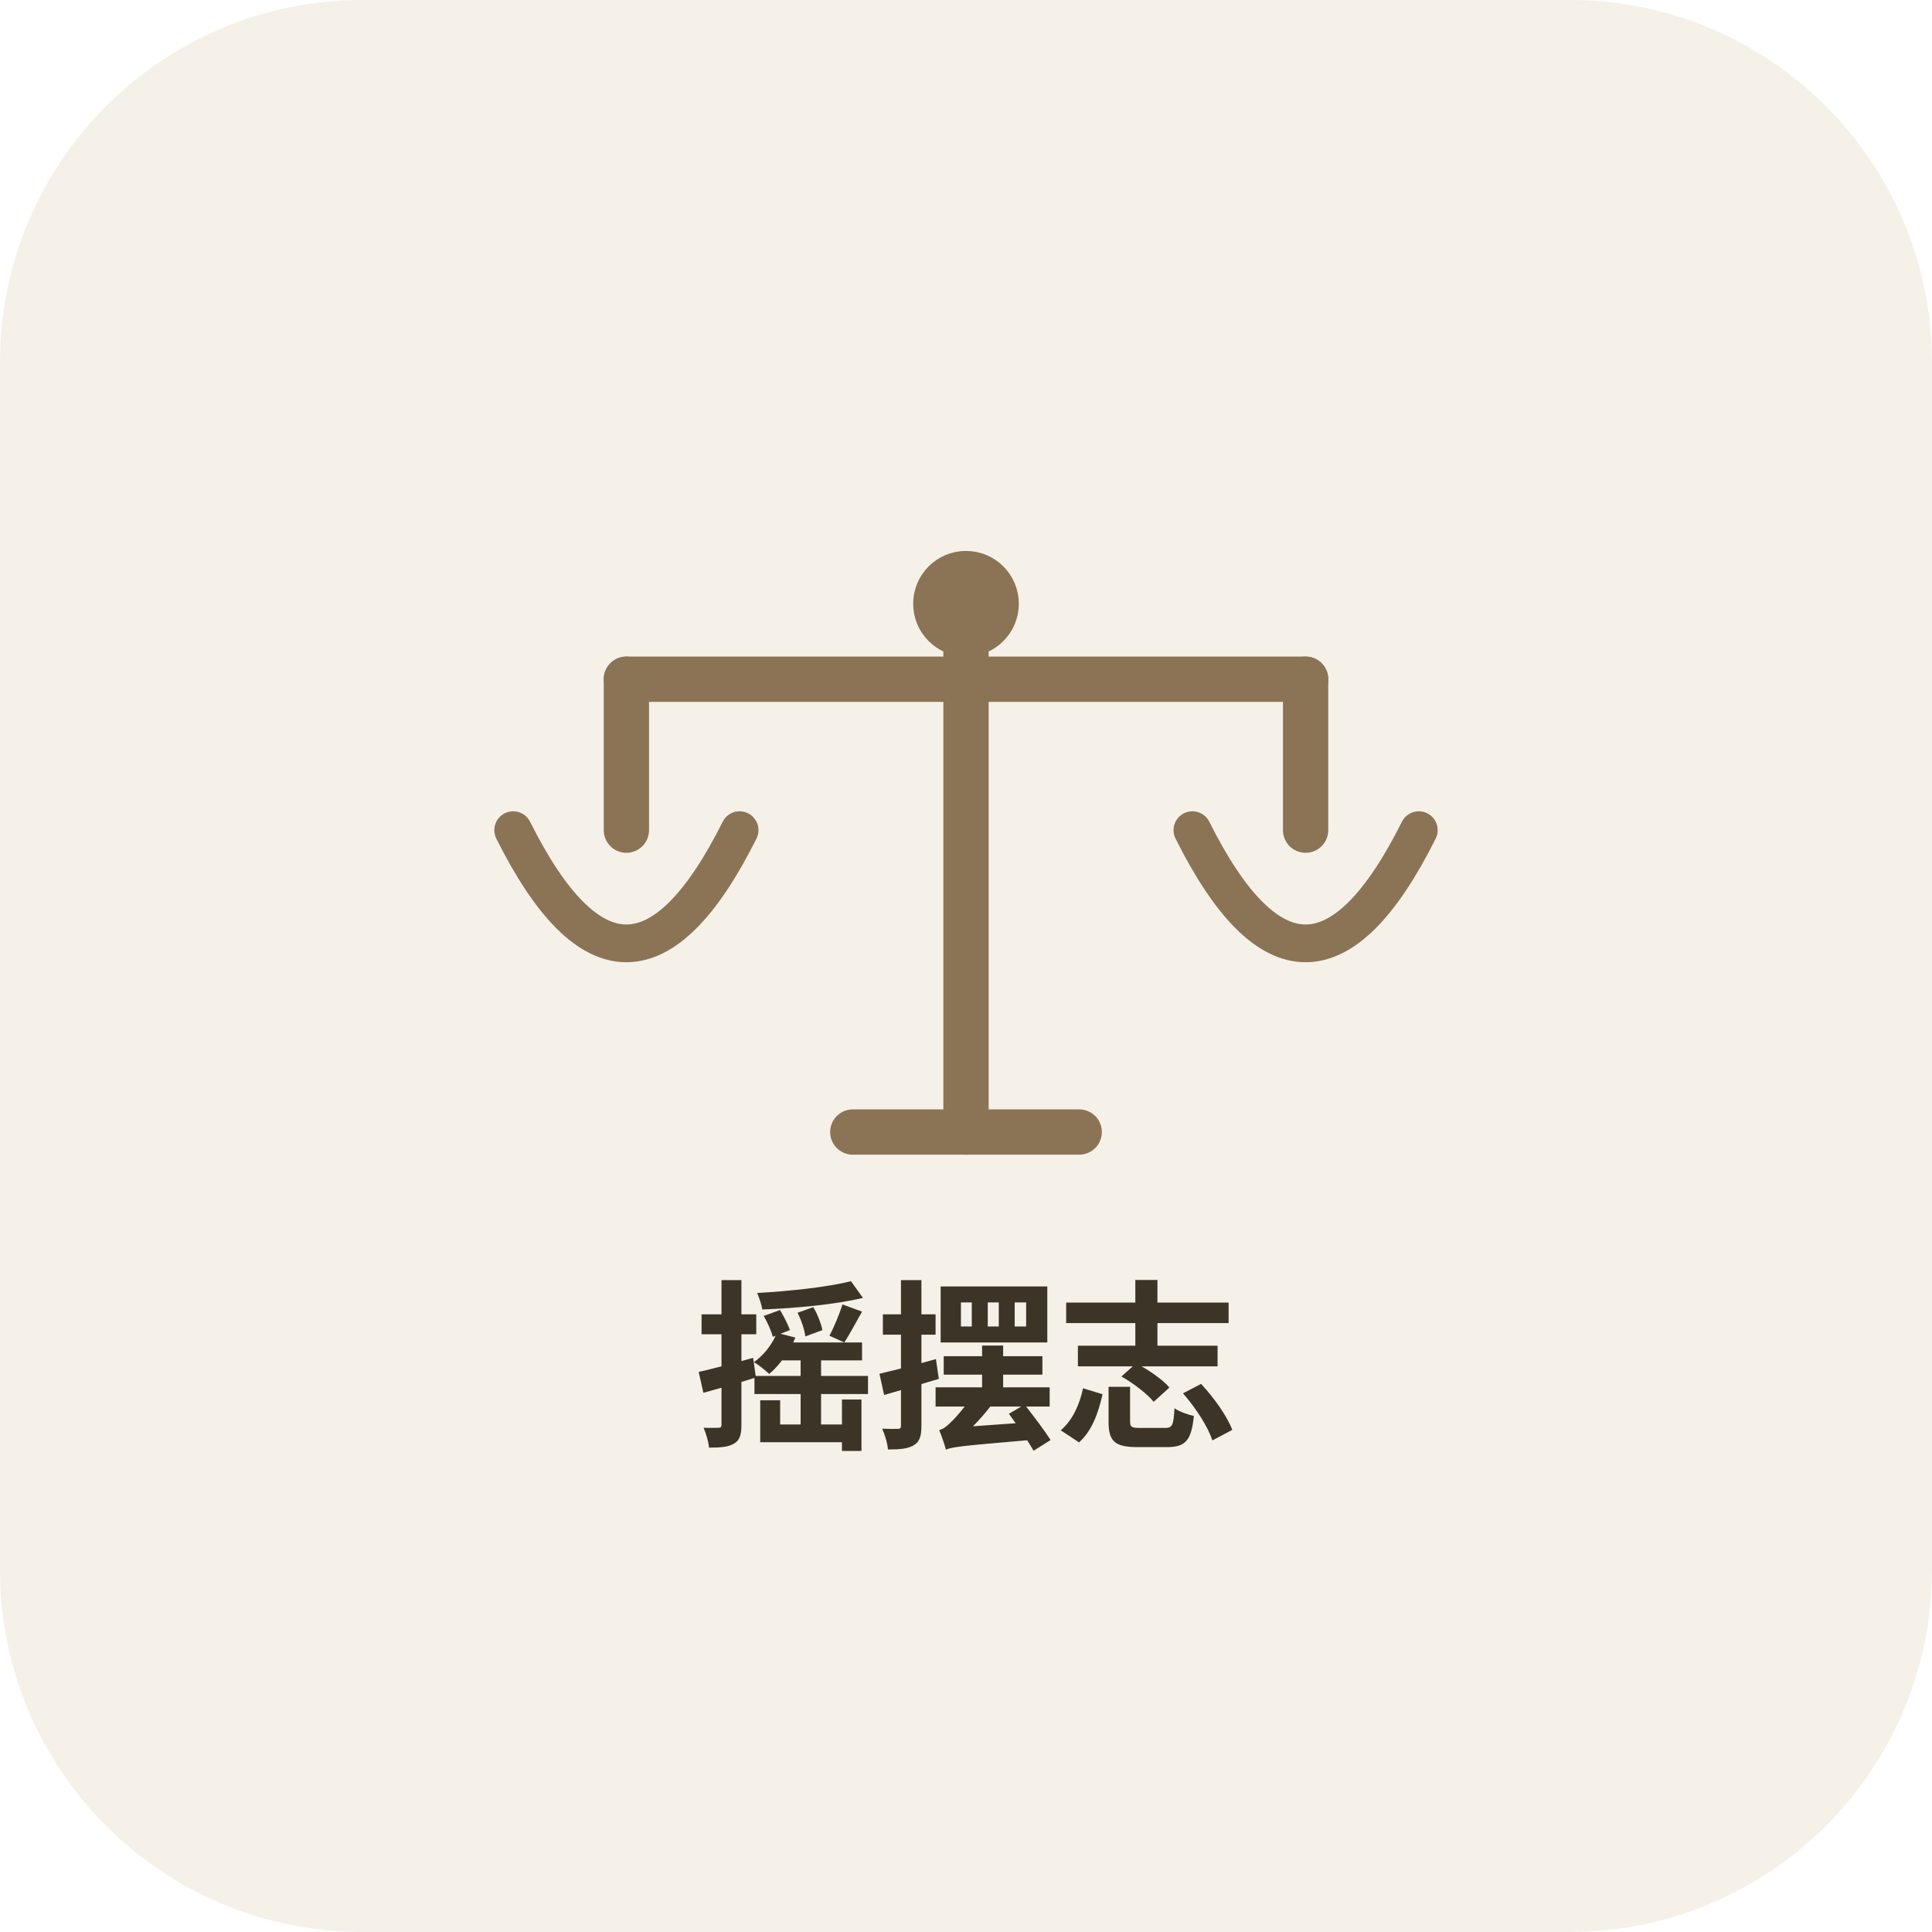
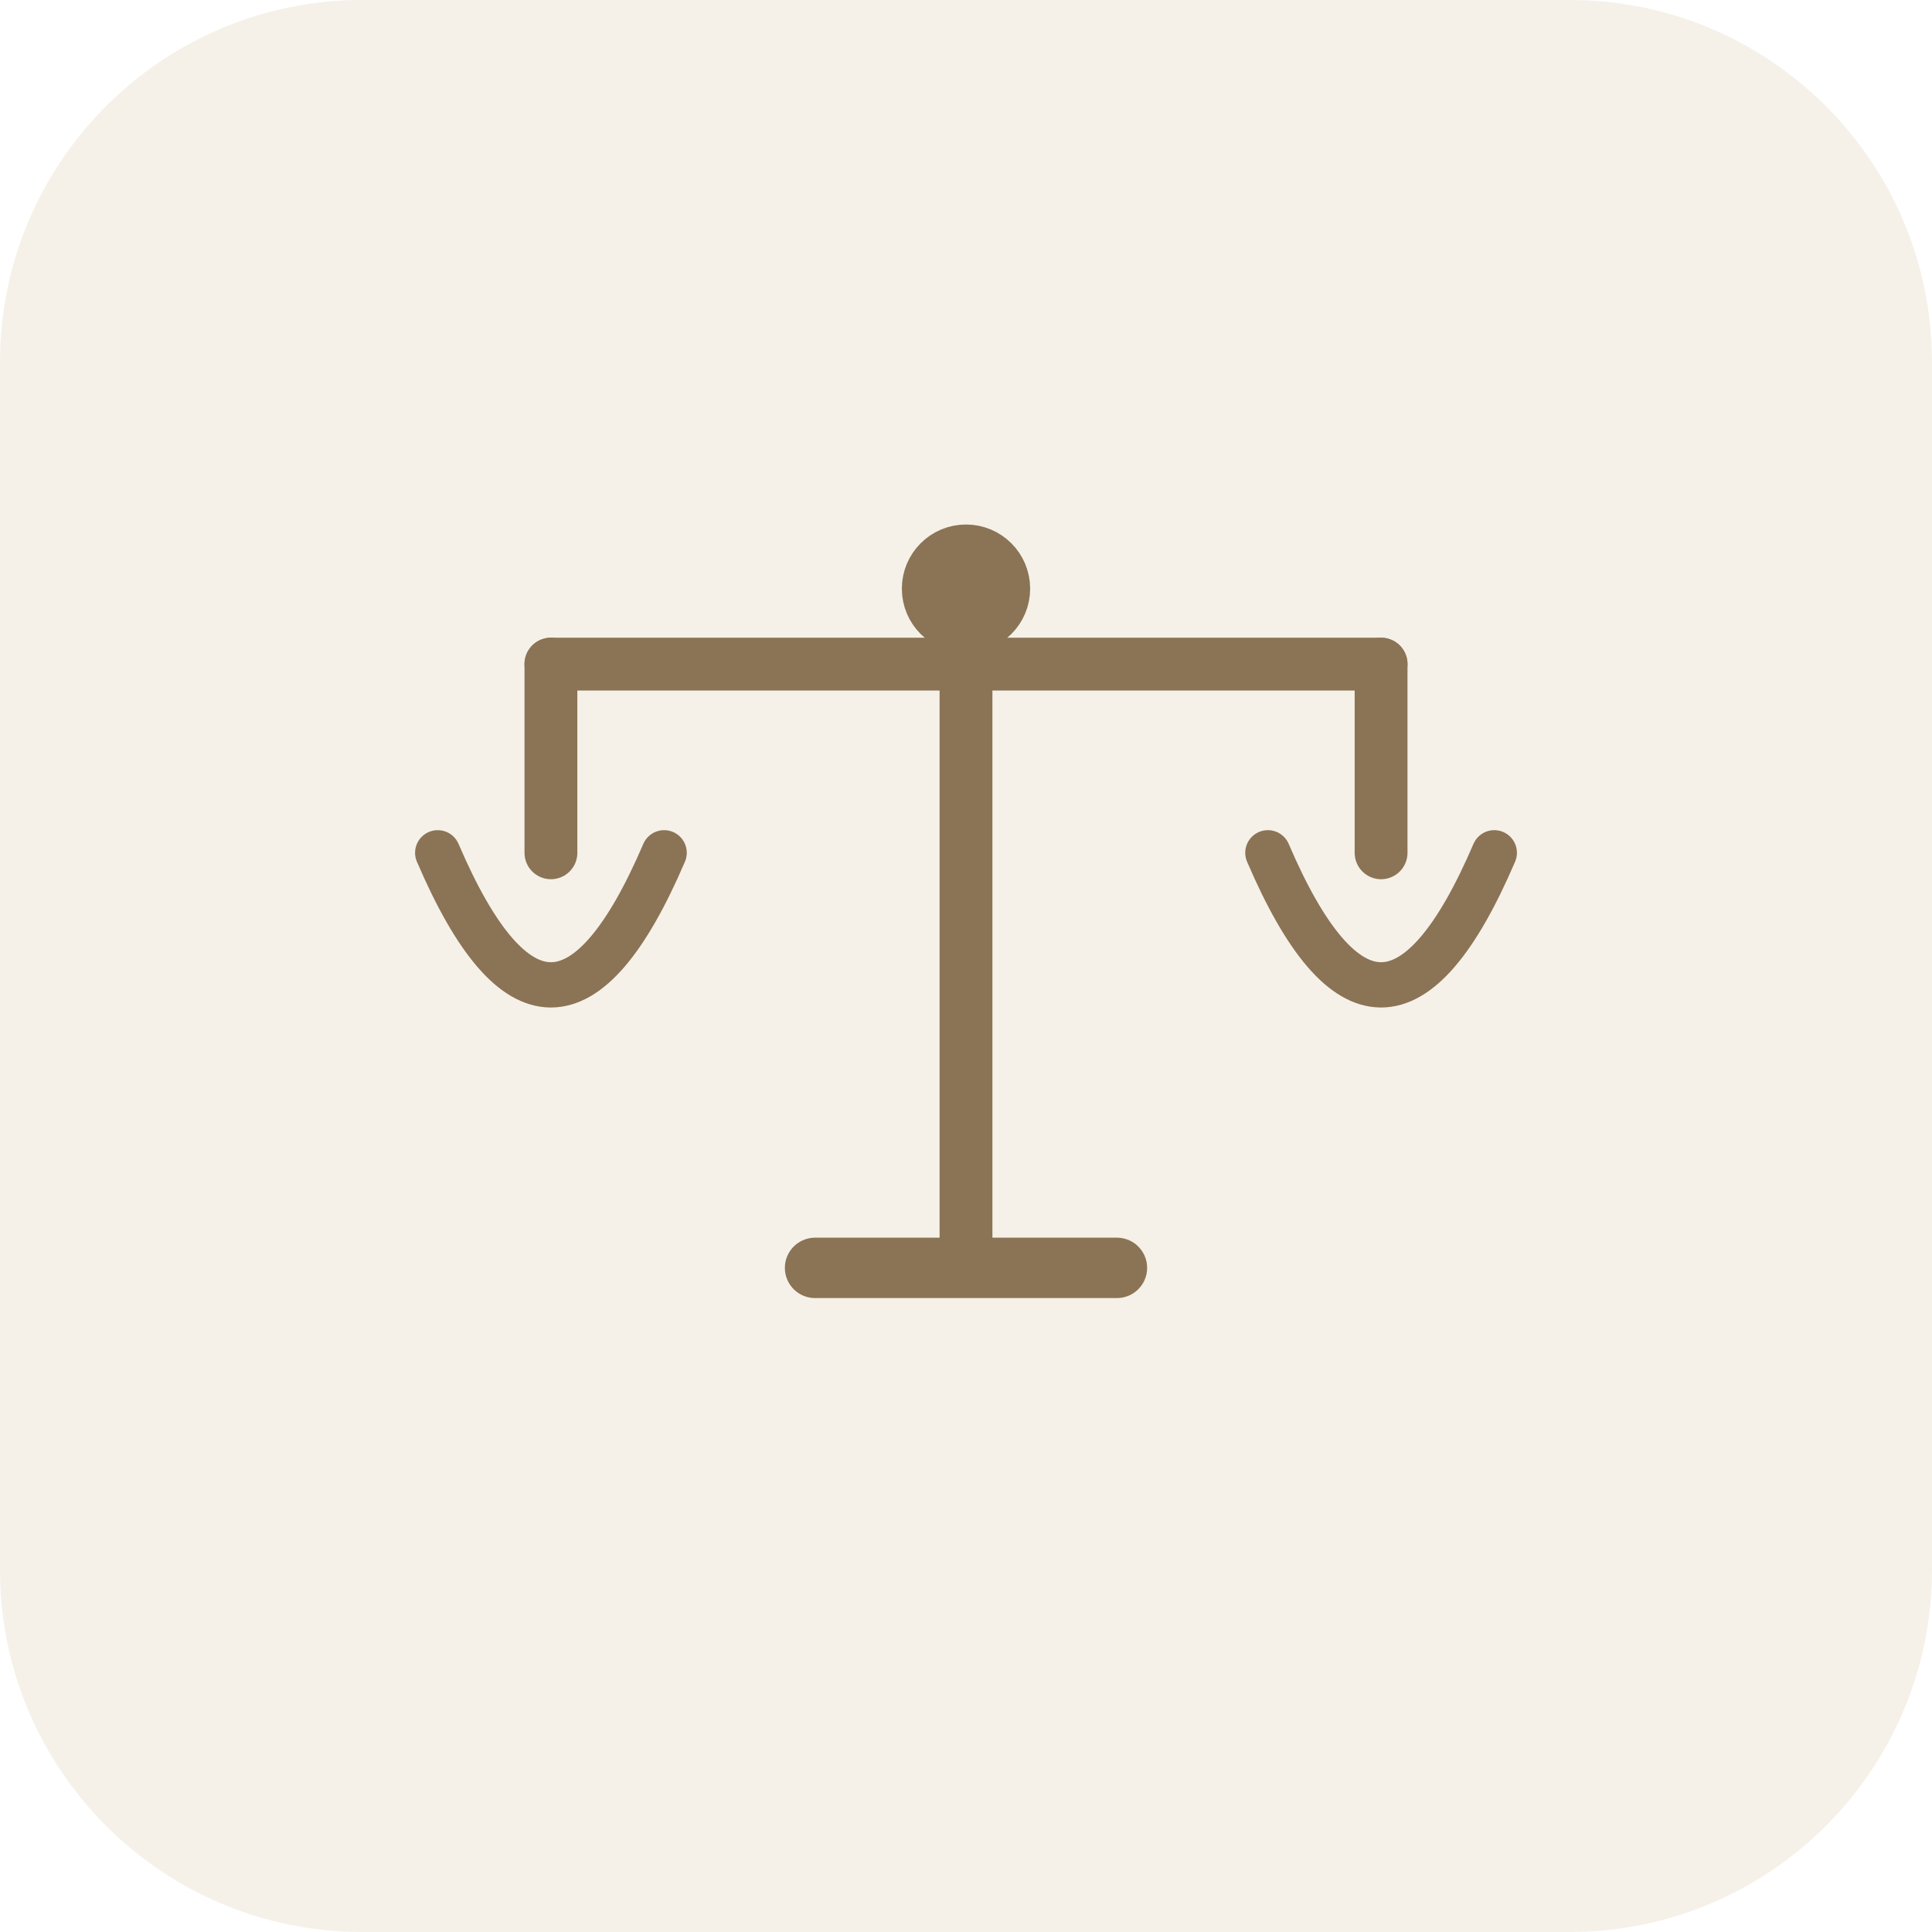
<svg xmlns="http://www.w3.org/2000/svg" width="512" height="512" viewBox="0 0 512 512">
  <rect width="512" height="512" rx="96" fill="#f5f1e8" />
-   <g transform="translate(256,240)" stroke="#8b7355" stroke-width="12" stroke-linecap="round" fill="none">
-     <line x1="0" y1="-80" x2="0" y2="60" />
-     <line x1="-90" y1="-60" x2="90" y2="-60" />
-     <line x1="-90" y1="-60" x2="-90" y2="-20" />
-     <line x1="90" y1="-60" x2="90" y2="-20" />
-     <path d="M-120,-20 Q-90,40 -60,-20" stroke-width="10" />
-     <path d="M60,-20 Q90,40 120,-20" stroke-width="10" />
-     <circle cx="0" cy="-80" r="8" fill="#8b7355" />
-     <line x1="-30" y1="60" x2="30" y2="60" />
+   <g transform="translate(256,256)" stroke="#8b7355" stroke-width="14" stroke-linecap="round" fill="none">
+     <line x1="0" y1="-100" x2="0" y2="80" />
+     <line x1="-110" y1="-80" x2="110" y2="-80" />
+     <line x1="-110" y1="-80" x2="-110" y2="-30" />
+     <line x1="110" y1="-80" x2="110" y2="-30" />
+     <path d="M-140,-30 Q-110,40 -80,-30" stroke-width="12" />
+     <path d="M80,-30 Q110,40 140,-30" stroke-width="12" />
+     <circle cx="0" cy="-100" r="10" fill="#8b7355" />
+     <line x1="-40" y1="80" x2="40" y2="80" stroke-width="16" />
  </g>
-   <text x="256" y="380" text-anchor="middle" font-family="serif" font-size="48" font-weight="700" fill="#3d3428">摇摆志</text>
</svg>
